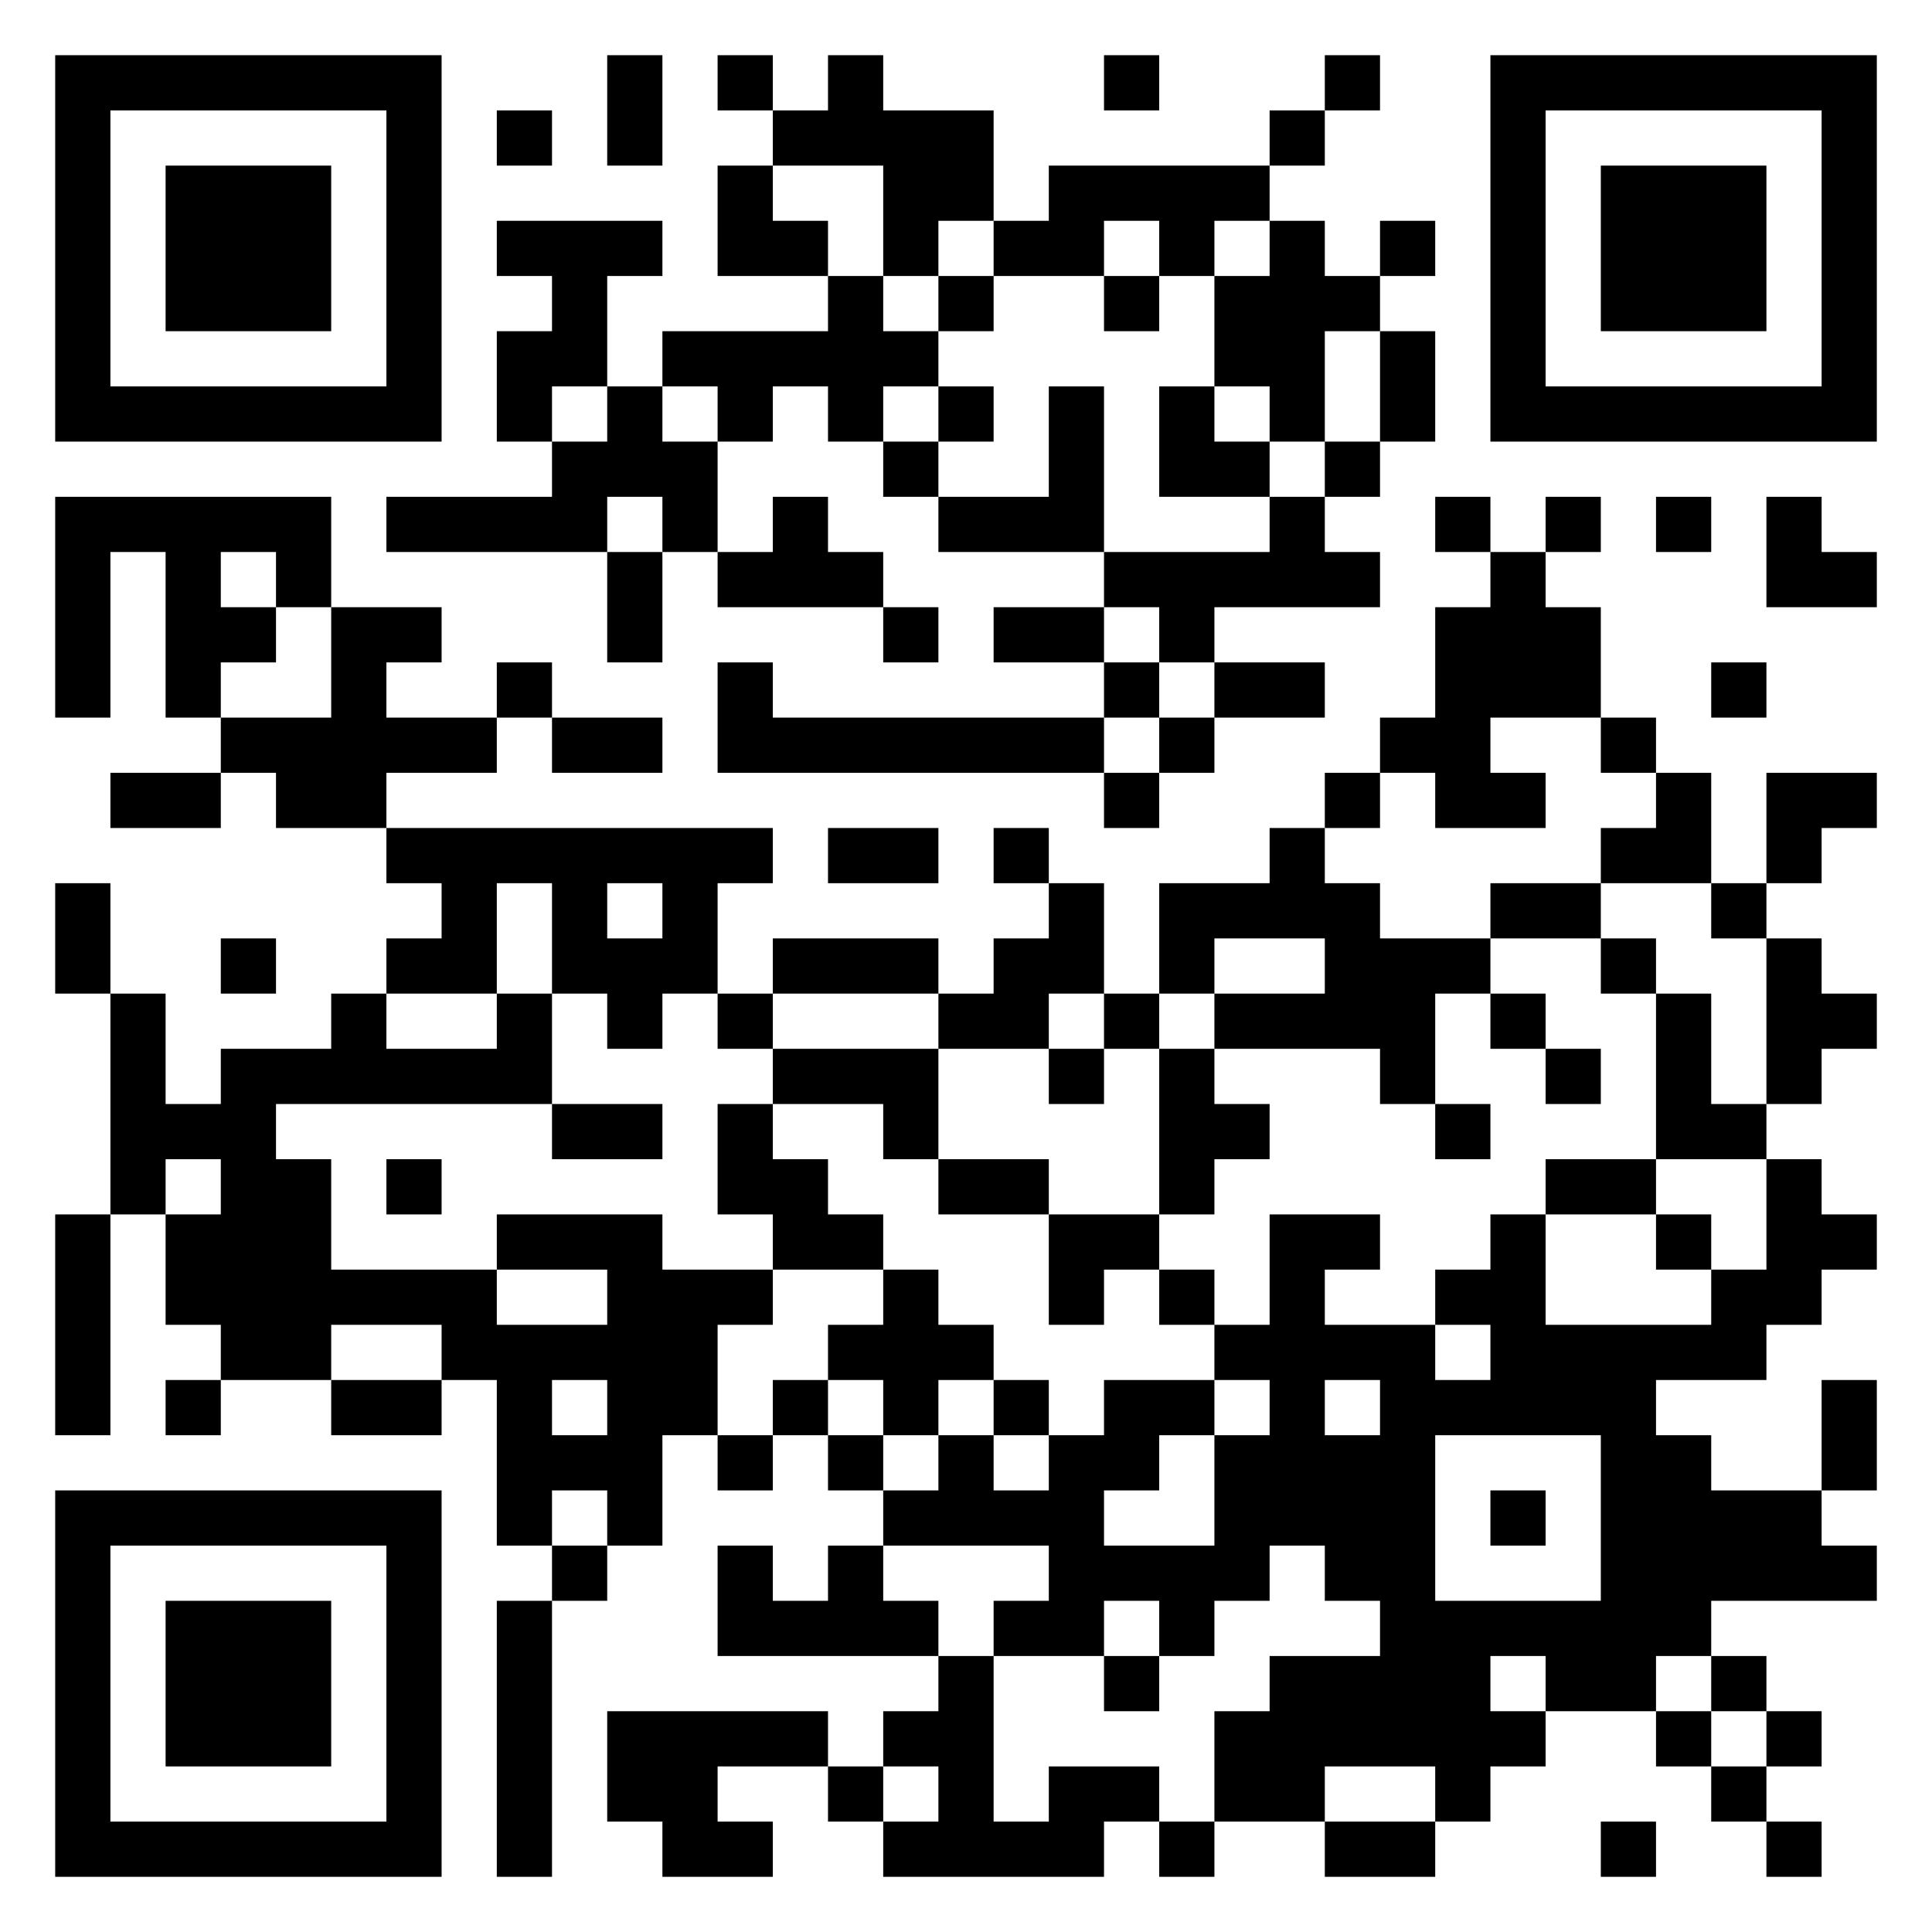
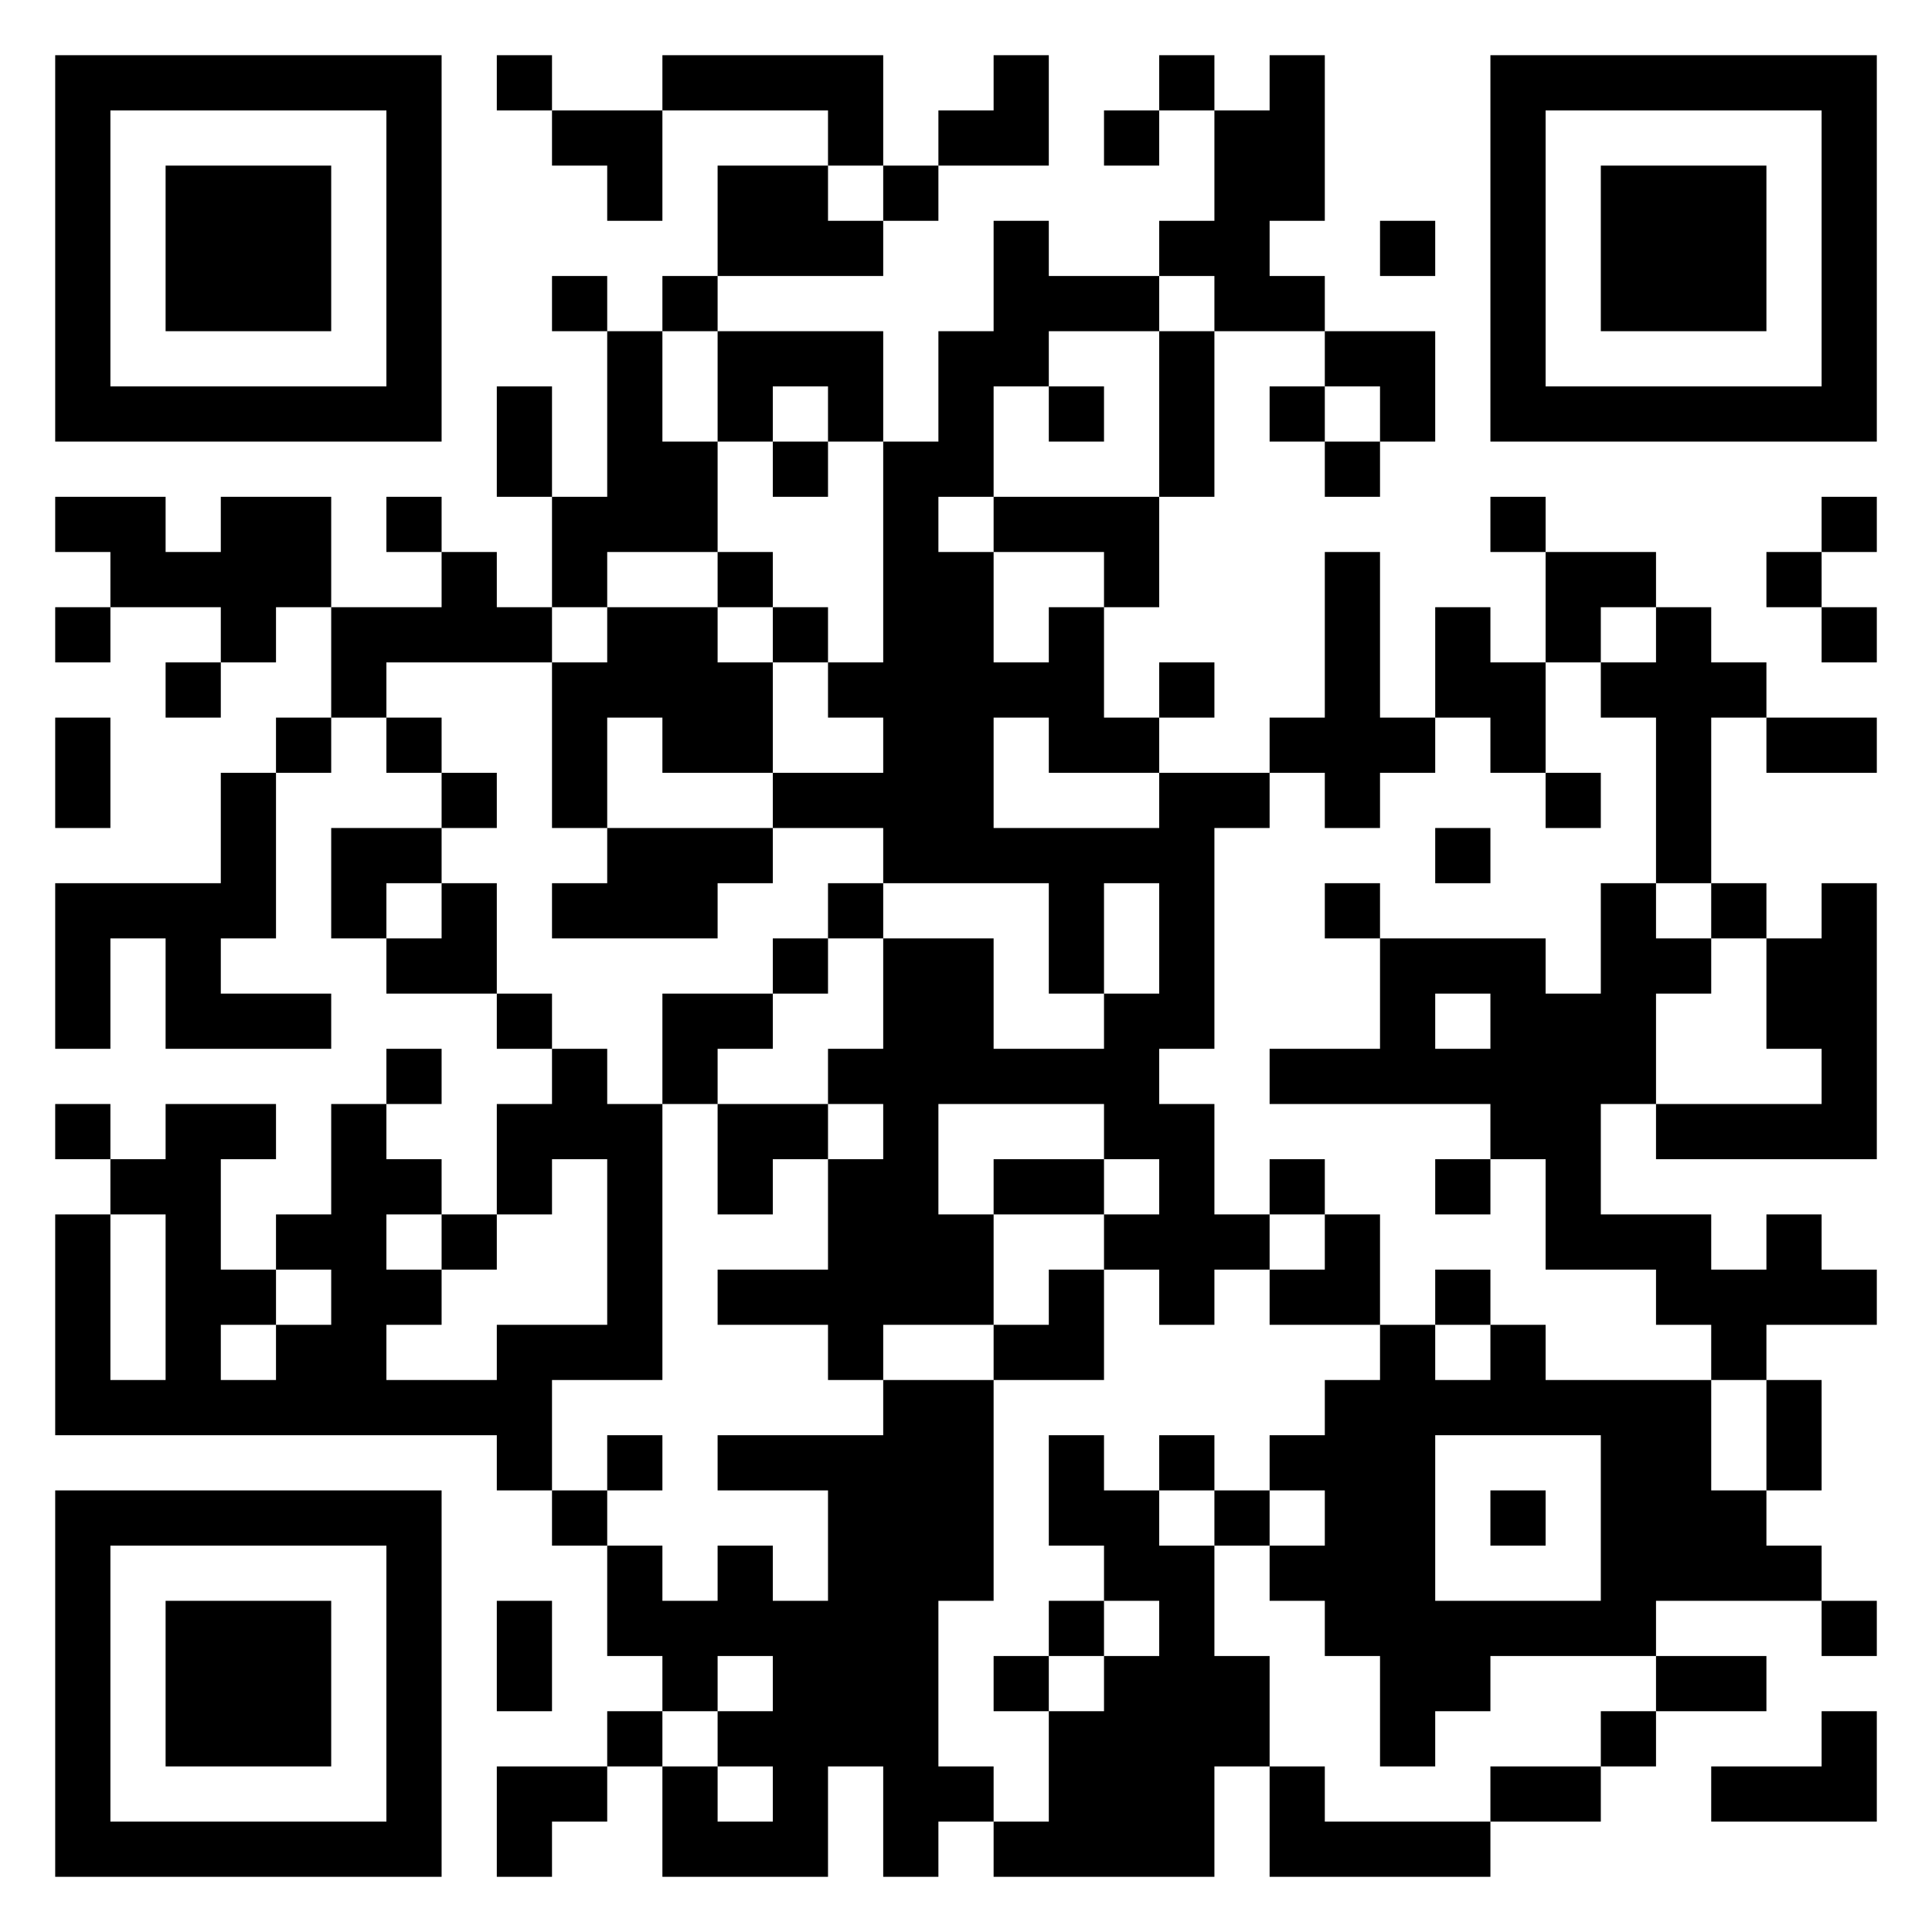
<svg xmlns="http://www.w3.org/2000/svg" version="1.1" width="600" height="600" viewBox="0 0 600 600">
  <rect x="0" y="0" width="600" height="600" fill="#ffffff" />
  <g transform="scale(17.143)">
    <g transform="translate(1,1)">
-       <path fill-rule="evenodd" d="M10 0L10 2L11 2L11 0ZM12 0L12 1L13 1L13 2L12 2L12 4L14 4L14 5L11 5L11 6L10 6L10 4L11 4L11 3L8 3L8 4L9 4L9 5L8 5L8 7L9 7L9 8L6 8L6 9L10 9L10 11L11 11L11 9L12 9L12 10L15 10L15 11L16 11L16 10L15 10L15 9L14 9L14 8L13 8L13 9L12 9L12 7L13 7L13 6L14 6L14 7L15 7L15 8L16 8L16 9L19 9L19 10L17 10L17 11L19 11L19 12L13 12L13 11L12 11L12 13L19 13L19 14L20 14L20 13L21 13L21 12L23 12L23 11L21 11L21 10L24 10L24 9L23 9L23 8L24 8L24 7L25 7L25 5L24 5L24 4L25 4L25 3L24 3L24 4L23 4L23 3L22 3L22 2L23 2L23 1L24 1L24 0L23 0L23 1L22 1L22 2L18 2L18 3L17 3L17 1L15 1L15 0L14 0L14 1L13 1L13 0ZM19 0L19 1L20 1L20 0ZM8 1L8 2L9 2L9 1ZM13 2L13 3L14 3L14 4L15 4L15 5L16 5L16 6L15 6L15 7L16 7L16 8L18 8L18 6L19 6L19 9L22 9L22 8L23 8L23 7L24 7L24 5L23 5L23 7L22 7L22 6L21 6L21 4L22 4L22 3L21 3L21 4L20 4L20 3L19 3L19 4L17 4L17 3L16 3L16 4L15 4L15 2ZM16 4L16 5L17 5L17 4ZM19 4L19 5L20 5L20 4ZM9 6L9 7L10 7L10 6ZM11 6L11 7L12 7L12 6ZM16 6L16 7L17 7L17 6ZM20 6L20 8L22 8L22 7L21 7L21 6ZM0 8L0 12L1 12L1 9L2 9L2 12L3 12L3 13L1 13L1 14L3 14L3 13L4 13L4 14L6 14L6 15L7 15L7 16L6 16L6 17L5 17L5 18L3 18L3 19L2 19L2 17L1 17L1 15L0 15L0 17L1 17L1 21L0 21L0 25L1 25L1 21L2 21L2 23L3 23L3 24L2 24L2 25L3 25L3 24L5 24L5 25L7 25L7 24L8 24L8 27L9 27L9 28L8 28L8 33L9 33L9 28L10 28L10 27L11 27L11 25L12 25L12 26L13 26L13 25L14 25L14 26L15 26L15 27L14 27L14 28L13 28L13 27L12 27L12 29L16 29L16 30L15 30L15 31L14 31L14 30L10 30L10 32L11 32L11 33L13 33L13 32L12 32L12 31L14 31L14 32L15 32L15 33L19 33L19 32L20 32L20 33L21 33L21 32L23 32L23 33L25 33L25 32L26 32L26 31L27 31L27 30L29 30L29 31L30 31L30 32L31 32L31 33L32 33L32 32L31 32L31 31L32 31L32 30L31 30L31 29L30 29L30 28L33 28L33 27L32 27L32 26L33 26L33 24L32 24L32 26L30 26L30 25L29 25L29 24L31 24L31 23L32 23L32 22L33 22L33 21L32 21L32 20L31 20L31 19L32 19L32 18L33 18L33 17L32 17L32 16L31 16L31 15L32 15L32 14L33 14L33 13L31 13L31 15L30 15L30 13L29 13L29 12L28 12L28 10L27 10L27 9L28 9L28 8L27 8L27 9L26 9L26 8L25 8L25 9L26 9L26 10L25 10L25 12L24 12L24 13L23 13L23 14L22 14L22 15L20 15L20 17L19 17L19 15L18 15L18 14L17 14L17 15L18 15L18 16L17 16L17 17L16 17L16 16L13 16L13 17L12 17L12 15L13 15L13 14L6 14L6 13L8 13L8 12L9 12L9 13L11 13L11 12L9 12L9 11L8 11L8 12L6 12L6 11L7 11L7 10L5 10L5 8ZM10 8L10 9L11 9L11 8ZM29 8L29 9L30 9L30 8ZM31 8L31 10L33 10L33 9L32 9L32 8ZM3 9L3 10L4 10L4 11L3 11L3 12L5 12L5 10L4 10L4 9ZM19 10L19 11L20 11L20 12L19 12L19 13L20 13L20 12L21 12L21 11L20 11L20 10ZM30 11L30 12L31 12L31 11ZM26 12L26 13L27 13L27 14L25 14L25 13L24 13L24 14L23 14L23 15L24 15L24 16L26 16L26 17L25 17L25 19L24 19L24 18L21 18L21 17L23 17L23 16L21 16L21 17L20 17L20 18L19 18L19 17L18 17L18 18L16 18L16 17L13 17L13 18L12 18L12 17L11 17L11 18L10 18L10 17L9 17L9 15L8 15L8 17L6 17L6 18L8 18L8 17L9 17L9 19L4 19L4 20L5 20L5 22L8 22L8 23L10 23L10 22L8 22L8 21L11 21L11 22L13 22L13 23L12 23L12 25L13 25L13 24L14 24L14 25L15 25L15 26L16 26L16 25L17 25L17 26L18 26L18 25L19 25L19 24L21 24L21 25L20 25L20 26L19 26L19 27L21 27L21 25L22 25L22 24L21 24L21 23L22 23L22 21L24 21L24 22L23 22L23 23L25 23L25 24L26 24L26 23L25 23L25 22L26 22L26 21L27 21L27 23L30 23L30 22L31 22L31 20L29 20L29 17L30 17L30 19L31 19L31 16L30 16L30 15L28 15L28 14L29 14L29 13L28 13L28 12ZM14 14L14 15L16 15L16 14ZM10 15L10 16L11 16L11 15ZM26 15L26 16L28 16L28 17L29 17L29 16L28 16L28 15ZM3 16L3 17L4 17L4 16ZM26 17L26 18L27 18L27 19L28 19L28 18L27 18L27 17ZM13 18L13 19L12 19L12 21L13 21L13 22L15 22L15 23L14 23L14 24L15 24L15 25L16 25L16 24L17 24L17 25L18 25L18 24L17 24L17 23L16 23L16 22L15 22L15 21L14 21L14 20L13 20L13 19L15 19L15 20L16 20L16 21L18 21L18 23L19 23L19 22L20 22L20 23L21 23L21 22L20 22L20 21L21 21L21 20L22 20L22 19L21 19L21 18L20 18L20 21L18 21L18 20L16 20L16 18ZM18 18L18 19L19 19L19 18ZM9 19L9 20L11 20L11 19ZM25 19L25 20L26 20L26 19ZM2 20L2 21L3 21L3 20ZM6 20L6 21L7 21L7 20ZM27 20L27 21L29 21L29 22L30 22L30 21L29 21L29 20ZM5 23L5 24L7 24L7 23ZM9 24L9 25L10 25L10 24ZM23 24L23 25L24 25L24 24ZM25 25L25 28L28 28L28 25ZM9 26L9 27L10 27L10 26ZM26 26L26 27L27 27L27 26ZM15 27L15 28L16 28L16 29L17 29L17 32L18 32L18 31L20 31L20 32L21 32L21 30L22 30L22 29L24 29L24 28L23 28L23 27L22 27L22 28L21 28L21 29L20 29L20 28L19 28L19 29L17 29L17 28L18 28L18 27ZM19 29L19 30L20 30L20 29ZM26 29L26 30L27 30L27 29ZM29 29L29 30L30 30L30 31L31 31L31 30L30 30L30 29ZM15 31L15 32L16 32L16 31ZM23 31L23 32L25 32L25 31ZM28 32L28 33L29 33L29 32ZM0 0L0 7L7 7L7 0ZM1 1L1 6L6 6L6 1ZM2 2L2 5L5 5L5 2ZM26 0L26 7L33 7L33 0ZM27 1L27 6L32 6L32 1ZM28 2L28 5L31 5L31 2ZM0 26L0 33L7 33L7 26ZM1 27L1 32L6 32L6 27ZM2 28L2 31L5 31L5 28Z" fill="#000000" />
+       <path fill-rule="evenodd" d="M8 0L8 1L9 1L9 2L10 2L10 3L11 3L11 1L14 1L14 2L12 2L12 4L11 4L11 5L10 5L10 4L9 4L9 5L10 5L10 8L9 8L9 6L8 6L8 8L9 8L9 10L8 10L8 9L7 9L7 8L6 8L6 9L7 9L7 10L5 10L5 8L3 8L3 9L2 9L2 8L0 8L0 9L1 9L1 10L0 10L0 11L1 11L1 10L3 10L3 11L2 11L2 12L3 12L3 11L4 11L4 10L5 10L5 12L4 12L4 13L3 13L3 15L0 15L0 18L1 18L1 16L2 16L2 18L5 18L5 17L3 17L3 16L4 16L4 13L5 13L5 12L6 12L6 13L7 13L7 14L5 14L5 16L6 16L6 17L8 17L8 18L9 18L9 19L8 19L8 21L7 21L7 20L6 20L6 19L7 19L7 18L6 18L6 19L5 19L5 21L4 21L4 22L3 22L3 20L4 20L4 19L2 19L2 20L1 20L1 19L0 19L0 20L1 20L1 21L0 21L0 25L8 25L8 26L9 26L9 27L10 27L10 29L11 29L11 30L10 30L10 31L8 31L8 33L9 33L9 32L10 32L10 31L11 31L11 33L14 33L14 31L15 31L15 33L16 33L16 32L17 32L17 33L21 33L21 31L22 31L22 33L26 33L26 32L28 32L28 31L29 31L29 30L31 30L31 29L29 29L29 28L32 28L32 29L33 29L33 28L32 28L32 27L31 27L31 26L32 26L32 24L31 24L31 23L33 23L33 22L32 22L32 21L31 21L31 22L30 22L30 21L28 21L28 19L29 19L29 20L33 20L33 15L32 15L32 16L31 16L31 15L30 15L30 12L31 12L31 13L33 13L33 12L31 12L31 11L30 11L30 10L29 10L29 9L27 9L27 8L26 8L26 9L27 9L27 11L26 11L26 10L25 10L25 12L24 12L24 9L23 9L23 12L22 12L22 13L20 13L20 12L21 12L21 11L20 11L20 12L19 12L19 10L20 10L20 8L21 8L21 5L23 5L23 6L22 6L22 7L23 7L23 8L24 8L24 7L25 7L25 5L23 5L23 4L22 4L22 3L23 3L23 0L22 0L22 1L21 1L21 0L20 0L20 1L19 1L19 2L20 2L20 1L21 1L21 3L20 3L20 4L18 4L18 3L17 3L17 5L16 5L16 7L15 7L15 5L12 5L12 4L15 4L15 3L16 3L16 2L18 2L18 0L17 0L17 1L16 1L16 2L15 2L15 0L11 0L11 1L9 1L9 0ZM14 2L14 3L15 3L15 2ZM24 3L24 4L25 4L25 3ZM20 4L20 5L18 5L18 6L17 6L17 8L16 8L16 9L17 9L17 11L18 11L18 10L19 10L19 9L17 9L17 8L20 8L20 5L21 5L21 4ZM11 5L11 7L12 7L12 9L10 9L10 10L9 10L9 11L6 11L6 12L7 12L7 13L8 13L8 14L7 14L7 15L6 15L6 16L7 16L7 15L8 15L8 17L9 17L9 18L10 18L10 19L11 19L11 24L9 24L9 26L10 26L10 27L11 27L11 28L12 28L12 27L13 27L13 28L14 28L14 26L12 26L12 25L15 25L15 24L17 24L17 28L16 28L16 31L17 31L17 32L18 32L18 30L19 30L19 29L20 29L20 28L19 28L19 27L18 27L18 25L19 25L19 26L20 26L20 27L21 27L21 29L22 29L22 31L23 31L23 32L26 32L26 31L28 31L28 30L29 30L29 29L26 29L26 30L25 30L25 31L24 31L24 29L23 29L23 28L22 28L22 27L23 27L23 26L22 26L22 25L23 25L23 24L24 24L24 23L25 23L25 24L26 24L26 23L27 23L27 24L30 24L30 26L31 26L31 24L30 24L30 23L29 23L29 22L27 22L27 20L26 20L26 19L22 19L22 18L24 18L24 16L27 16L27 17L28 17L28 15L29 15L29 16L30 16L30 17L29 17L29 19L32 19L32 18L31 18L31 16L30 16L30 15L29 15L29 12L28 12L28 11L29 11L29 10L28 10L28 11L27 11L27 13L26 13L26 12L25 12L25 13L24 13L24 14L23 14L23 13L22 13L22 14L21 14L21 18L20 18L20 19L21 19L21 21L22 21L22 22L21 22L21 23L20 23L20 22L19 22L19 21L20 21L20 20L19 20L19 19L16 19L16 21L17 21L17 23L15 23L15 24L14 24L14 23L12 23L12 22L14 22L14 20L15 20L15 19L14 19L14 18L15 18L15 16L17 16L17 18L19 18L19 17L20 17L20 15L19 15L19 17L18 17L18 15L15 15L15 14L13 14L13 13L15 13L15 12L14 12L14 11L15 11L15 7L14 7L14 6L13 6L13 7L12 7L12 5ZM18 6L18 7L19 7L19 6ZM23 6L23 7L24 7L24 6ZM13 7L13 8L14 8L14 7ZM32 8L32 9L31 9L31 10L32 10L32 11L33 11L33 10L32 10L32 9L33 9L33 8ZM12 9L12 10L10 10L10 11L9 11L9 14L10 14L10 15L9 15L9 16L12 16L12 15L13 15L13 14L10 14L10 12L11 12L11 13L13 13L13 11L14 11L14 10L13 10L13 9ZM12 10L12 11L13 11L13 10ZM0 12L0 14L1 14L1 12ZM17 12L17 14L20 14L20 13L18 13L18 12ZM27 13L27 14L28 14L28 13ZM25 14L25 15L26 15L26 14ZM14 15L14 16L13 16L13 17L11 17L11 19L12 19L12 21L13 21L13 20L14 20L14 19L12 19L12 18L13 18L13 17L14 17L14 16L15 16L15 15ZM23 15L23 16L24 16L24 15ZM25 17L25 18L26 18L26 17ZM9 20L9 21L8 21L8 22L7 22L7 21L6 21L6 22L7 22L7 23L6 23L6 24L8 24L8 23L10 23L10 20ZM17 20L17 21L19 21L19 20ZM22 20L22 21L23 21L23 22L22 22L22 23L24 23L24 21L23 21L23 20ZM25 20L25 21L26 21L26 20ZM1 21L1 24L2 24L2 21ZM4 22L4 23L3 23L3 24L4 24L4 23L5 23L5 22ZM18 22L18 23L17 23L17 24L19 24L19 22ZM25 22L25 23L26 23L26 22ZM10 25L10 26L11 26L11 25ZM20 25L20 26L21 26L21 27L22 27L22 26L21 26L21 25ZM25 25L25 28L28 28L28 25ZM26 26L26 27L27 27L27 26ZM8 28L8 30L9 30L9 28ZM18 28L18 29L17 29L17 30L18 30L18 29L19 29L19 28ZM12 29L12 30L11 30L11 31L12 31L12 32L13 32L13 31L12 31L12 30L13 30L13 29ZM32 30L32 31L30 31L30 32L33 32L33 30ZM0 0L0 7L7 7L7 0ZM1 1L1 6L6 6L6 1ZM2 2L2 5L5 5L5 2ZM26 0L26 7L33 7L33 0ZM27 1L27 6L32 6L32 1ZM28 2L28 5L31 5L31 2ZM0 26L0 33L7 33L7 26ZM1 27L1 32L6 32L6 27ZM2 28L2 31L5 31L5 28Z" fill="#000000" />
    </g>
  </g>
</svg>
